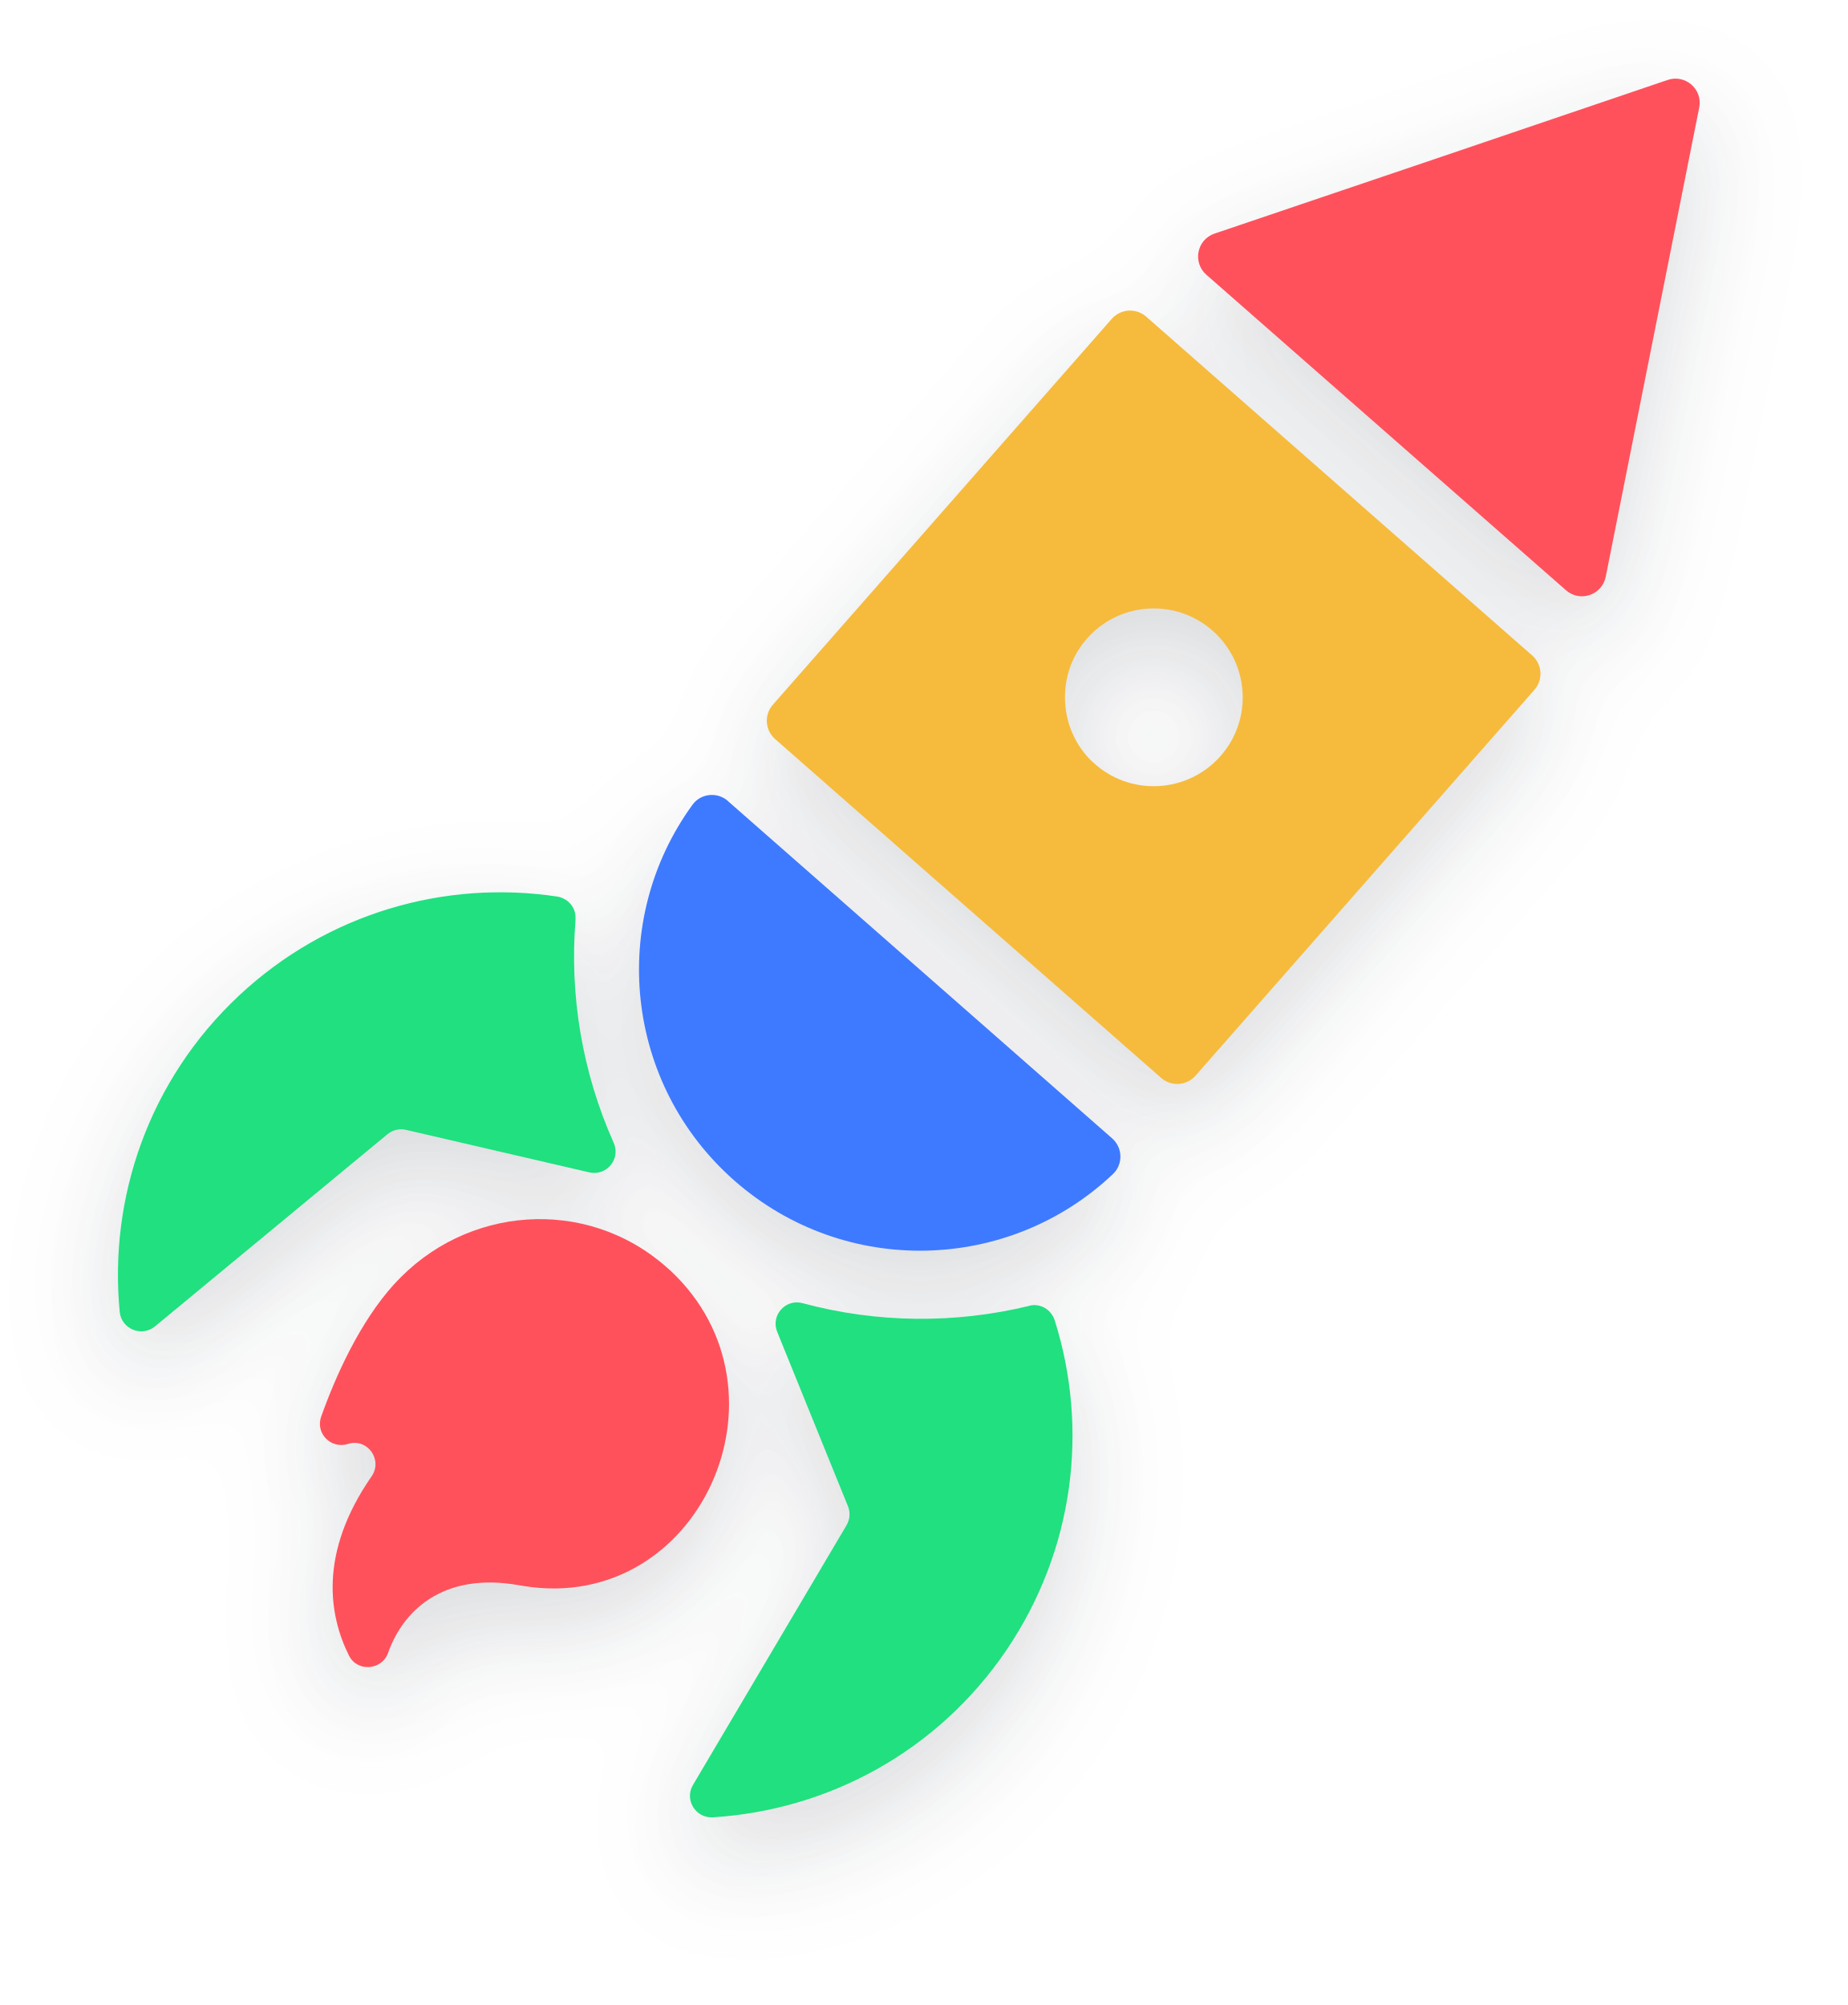
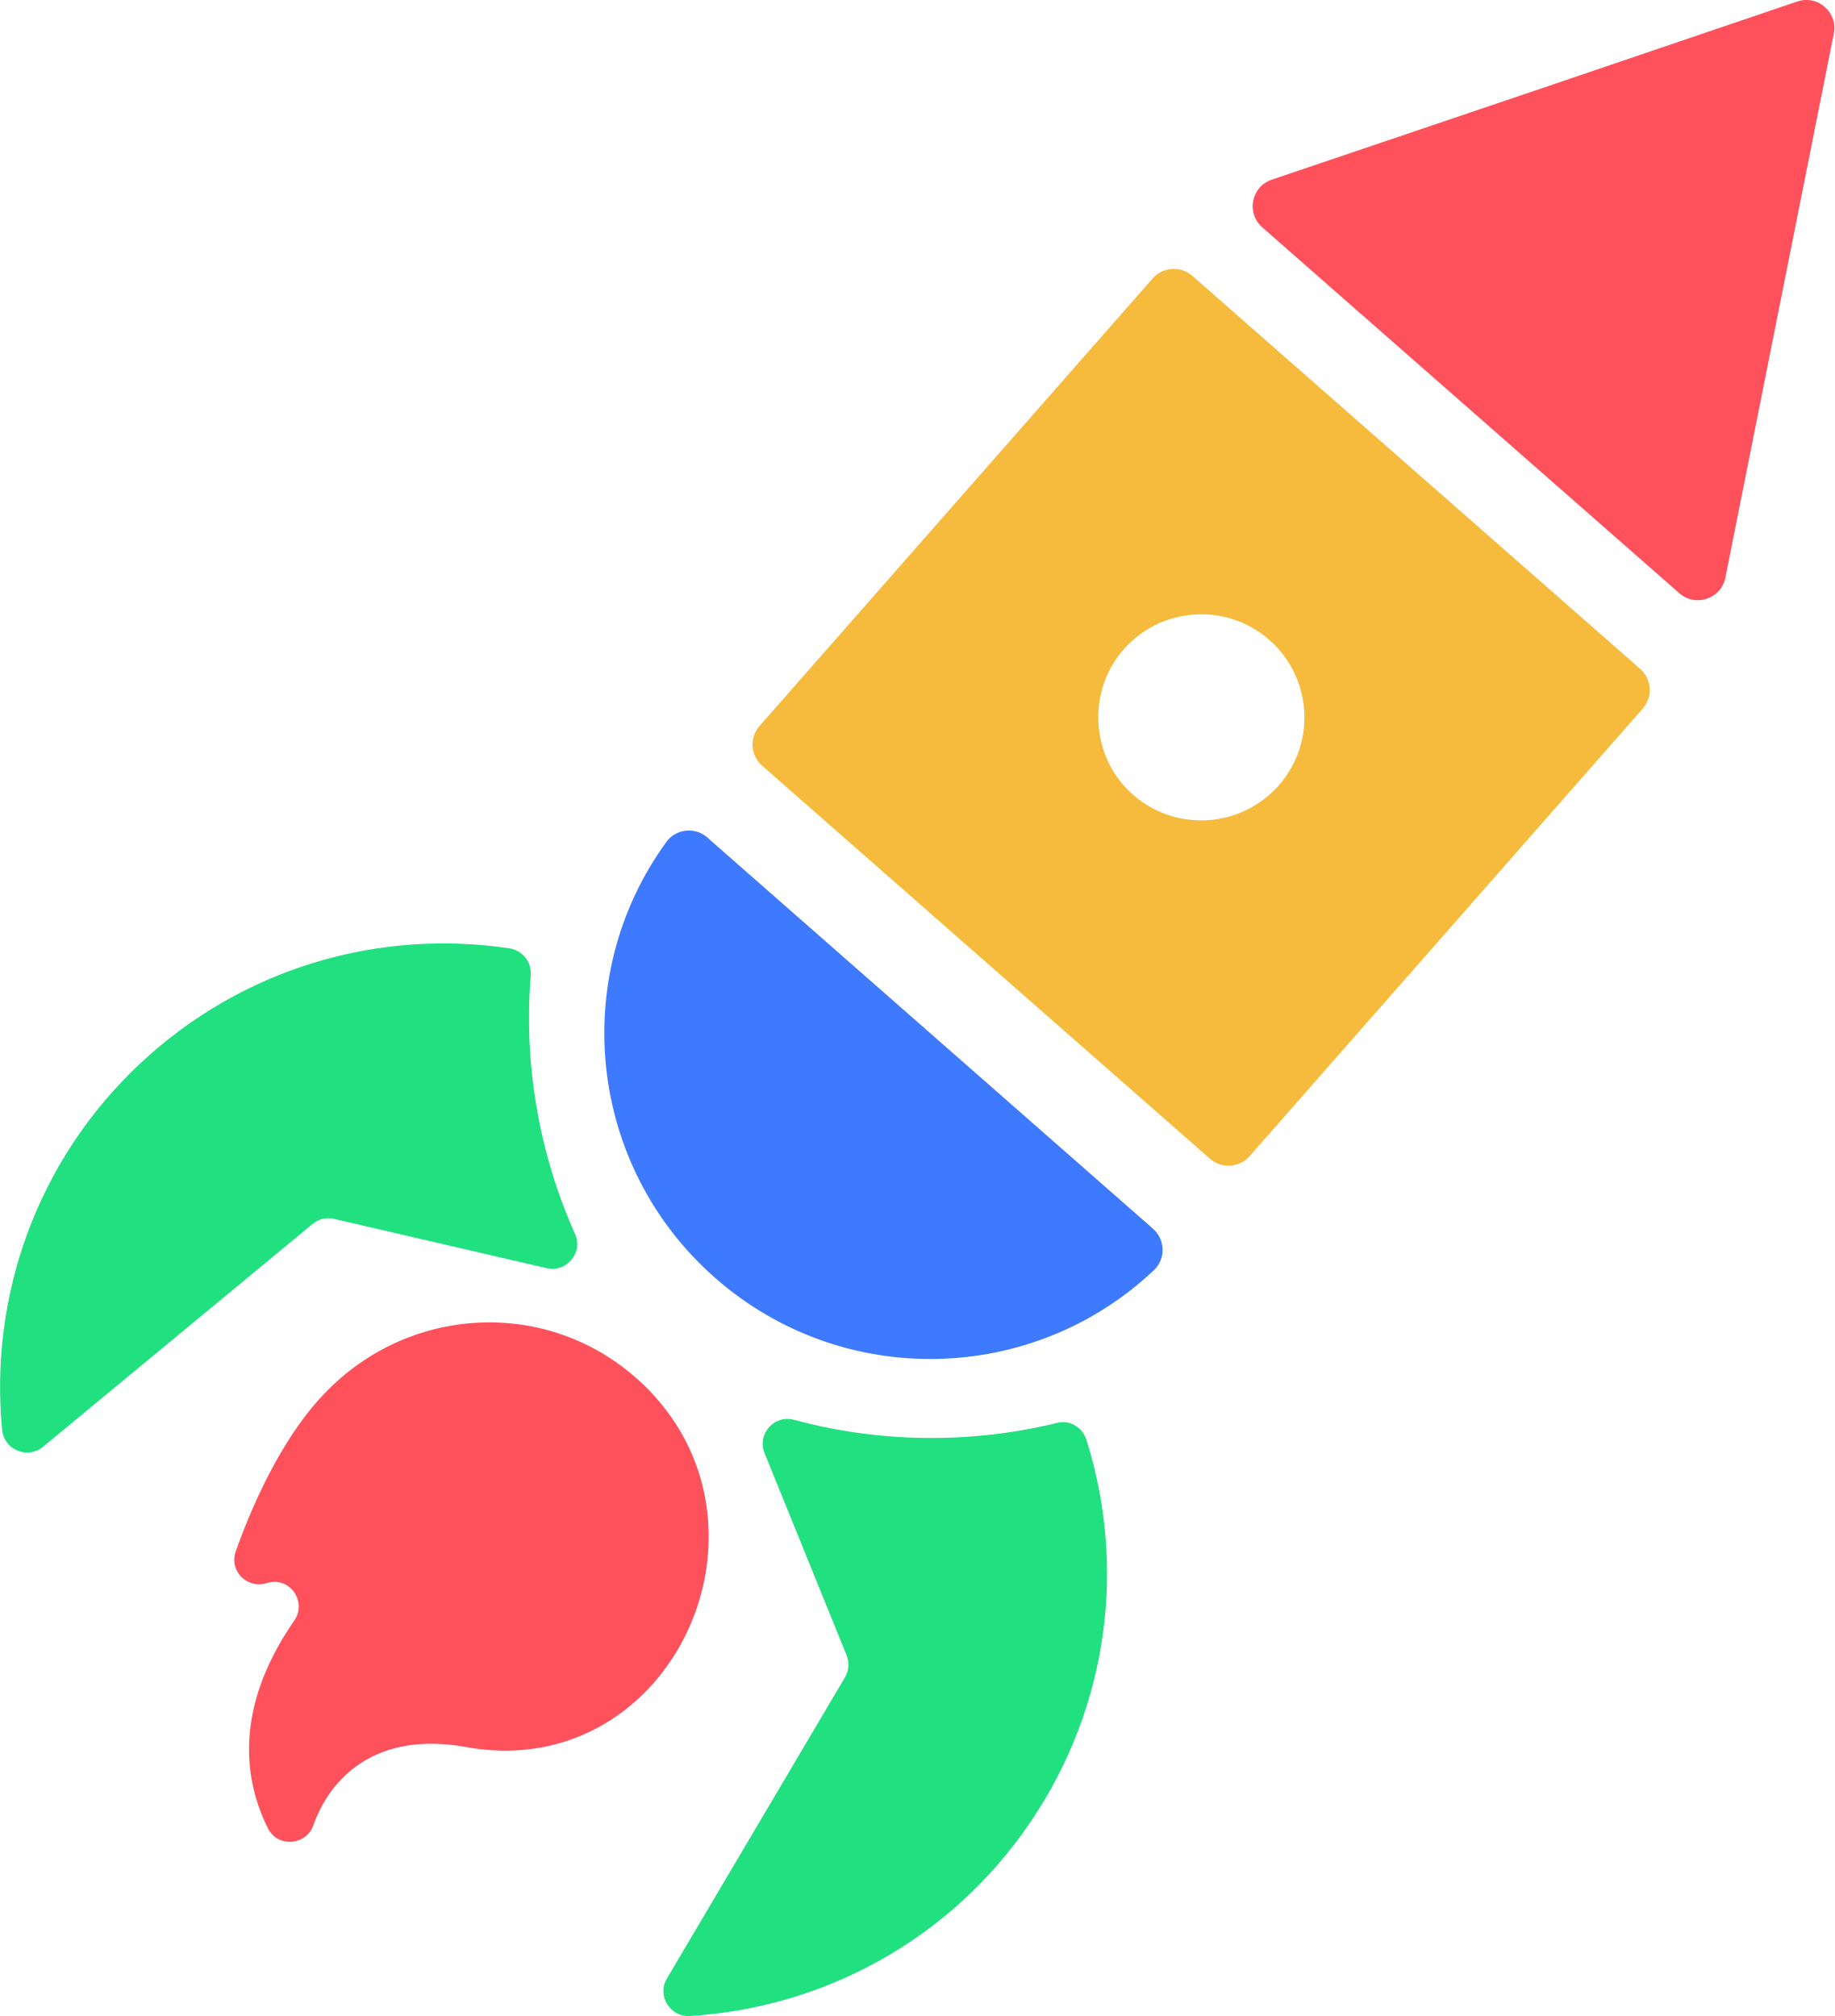
- <svg xmlns="http://www.w3.org/2000/svg" width="47" height="51" viewBox="0 0 47 51" fill="none">
-   <g filter="url(#filter0_dd_6520_4162)">
-     <path d="M28.278 8.109L19.655 17.928C19.432 18.183 19.457 18.571 19.713 18.798L29.536 27.421C29.791 27.643 30.179 27.618 30.405 27.363L39.028 17.544C39.251 17.289 39.226 16.901 38.971 16.674L29.148 8.051C28.892 7.829 28.504 7.854 28.278 8.109ZM27.786 19.38C26.938 18.578 26.848 17.22 27.585 16.315C28.397 15.312 29.877 15.194 30.836 16.038C31.774 16.861 31.871 18.291 31.045 19.229C30.2 20.188 28.724 20.264 27.789 19.38H27.786Z" fill="#F6BB3C" />
-     <path d="M42.416 2.033C42.865 1.882 43.311 2.27 43.217 2.737L42.028 8.705L40.839 14.673C40.745 15.136 40.185 15.327 39.829 15.014L35.255 11.001L30.682 6.988C30.326 6.675 30.441 6.093 30.89 5.942L36.653 3.991L42.416 2.033Z" fill="#FF515C" />
-     <path d="M10.026 32.666C11.841 30.661 14.902 30.435 16.935 32.217C16.978 32.253 17.018 32.292 17.061 32.328C20.338 35.408 17.769 41.052 13.328 40.344C13.289 40.337 13.245 40.33 13.202 40.323C11.23 39.971 10.231 41.016 9.872 42.04C9.714 42.489 9.088 42.536 8.876 42.112C8.377 41.113 8.086 39.525 9.451 37.553C9.742 37.132 9.347 36.579 8.858 36.726C8.855 36.726 8.851 36.726 8.848 36.73C8.417 36.863 8.018 36.46 8.169 36.033C8.542 34.987 9.15 33.633 10.023 32.666H10.026Z" fill="#FF515C" />
-     <path d="M26.183 33.212C26.464 33.144 26.74 33.313 26.827 33.59C27.689 36.327 27.333 39.41 25.598 41.972C23.837 44.569 21.042 46.046 18.128 46.226C17.69 46.251 17.402 45.777 17.625 45.403L21.531 38.796C21.617 38.648 21.631 38.472 21.567 38.314L19.767 33.877C19.598 33.46 19.979 33.029 20.413 33.148C22.317 33.661 24.304 33.672 26.18 33.216L26.183 33.212Z" fill="#20E080" />
-     <path d="M14.636 23.382C14.661 23.095 14.449 22.847 14.165 22.804C11.327 22.38 8.337 23.213 6.077 25.326C3.785 27.474 2.765 30.467 3.045 33.37C3.088 33.805 3.602 34.017 3.94 33.74L9.854 28.851C9.987 28.743 10.159 28.7 10.324 28.739L14.988 29.821C15.426 29.921 15.793 29.479 15.609 29.07C14.805 27.27 14.481 25.308 14.639 23.386L14.636 23.382Z" fill="#20E080" />
-     <path d="M18.516 20.375C18.247 20.138 17.826 20.177 17.614 20.468C15.466 23.422 15.886 27.579 18.685 30.036C21.484 32.494 25.662 32.372 28.31 29.86C28.569 29.612 28.555 29.192 28.285 28.955L18.512 20.375H18.516Z" fill="#3E7AFF" />
+ <svg xmlns="http://www.w3.org/2000/svg" id="Camada_1" data-name="Camada 1" viewBox="0 0 111.98 123.09">
+   <defs>
+     <style>
+       .cls-1 {
+         fill: #3e7aff;
+       }
+ 
+       .cls-1, .cls-2, .cls-3, .cls-4 {
+         stroke-width: 0px;
+       }
+ 
+       .cls-2 {
+         fill: #ff515c;
+       }
+ 
+       .cls-3 {
+         fill: #f6bb3c;
+       }
+ 
+       .cls-4 {
+         fill: #20e080;
+       }
+     </style>
+   </defs>
+   <path class="cls-3" d="m70.36,17l-24,27.33c-.62.71-.55,1.79.16,2.42l27.34,24c.71.62,1.79.55,2.42-.16l24-27.33c.62-.71.55-1.79-.16-2.42l-27.34-24c-.71-.62-1.79-.55-2.42.16Zm-1.37,31.37c-2.36-2.23-2.61-6.01-.56-8.53,2.26-2.79,6.38-3.12,9.05-.77,2.61,2.29,2.88,6.27.58,8.88-2.35,2.67-6.46,2.88-9.06.42Z" />
+   <path class="cls-2" d="m109.71.09c1.25-.42,2.49.66,2.23,1.96l-3.31,16.61-3.31,16.61c-.26,1.29-1.82,1.82-2.81.95l-12.73-11.17-12.73-11.17c-.99-.87-.67-2.49.58-2.91l16.04-5.43L109.71.09Z" />
+   <path class="cls-2" d="m19.56,85.35c5.05-5.58,13.57-6.21,19.23-1.25.12.1.23.21.35.31,9.12,8.57,1.97,24.28-10.39,22.31-.11-.02-.23-.04-.35-.06-5.49-.98-8.27,1.93-9.27,4.78-.44,1.25-2.18,1.38-2.77.2-1.39-2.78-2.2-7.2,1.6-12.69.81-1.17-.29-2.71-1.65-2.3-.01,0-.02,0-.03.01-1.2.37-2.31-.75-1.89-1.94,1.04-2.91,2.73-6.68,5.16-9.37Z" />
+   <g>
+     <path class="cls-4" d="m64.53,86.87c.78-.19,1.55.28,1.79,1.05,2.4,7.62,1.41,16.2-3.42,23.33-4.9,7.23-12.68,11.34-20.79,11.84-1.22.07-2.02-1.25-1.4-2.29l10.87-18.39c.24-.41.28-.9.1-1.34l-5.01-12.35c-.47-1.16.59-2.36,1.8-2.03,5.3,1.43,10.83,1.46,16.05.19Z" />
+     <path class="cls-4" d="m32.39,59.51c.07-.8-.52-1.49-1.31-1.61-7.9-1.18-16.22,1.14-22.51,7.02C2.19,70.9-.65,79.23.13,87.31c.12,1.21,1.55,1.8,2.49,1.03l16.46-13.61c.37-.3.85-.42,1.31-.31l12.98,3.01c1.22.28,2.24-.95,1.73-2.09-2.24-5.01-3.14-10.47-2.7-15.82Z" />
  </g>
-   <defs>
-     <filter id="filter0_dd_6520_4162" x="-0" y="0" width="46.23" height="50.227" filterUnits="userSpaceOnUse" color-interpolation-filters="sRGB">
-       <feFlood flood-opacity="0" result="BackgroundImageFix" />
-       <feColorMatrix in="SourceAlpha" type="matrix" values="0 0 0 0 0 0 0 0 0 0 0 0 0 0 0 0 0 0 127 0" result="hardAlpha" />
-       <feOffset dy="1" />
-       <feGaussianBlur stdDeviation="1" />
-       <feColorMatrix type="matrix" values="0 0 0 0 0.063 0 0 0 0 0.094 0 0 0 0 0.157 0 0 0 0.06 0" />
-       <feBlend mode="normal" in2="BackgroundImageFix" result="effect1_dropShadow_6520_4162" />
-       <feColorMatrix in="SourceAlpha" type="matrix" values="0 0 0 0 0 0 0 0 0 0 0 0 0 0 0 0 0 0 127 0" result="hardAlpha" />
-       <feOffset dy="1" />
-       <feGaussianBlur stdDeviation="1.5" />
-       <feColorMatrix type="matrix" values="0 0 0 0 0.063 0 0 0 0 0.094 0 0 0 0 0.157 0 0 0 0.1 0" />
-       <feBlend mode="normal" in2="effect1_dropShadow_6520_4162" result="effect2_dropShadow_6520_4162" />
-       <feBlend mode="normal" in="SourceGraphic" in2="effect2_dropShadow_6520_4162" result="shape" />
-     </filter>
-   </defs>
+   <path class="cls-1" d="m43.19,51.14c-.75-.66-1.92-.55-2.51.26-5.98,8.22-4.81,19.79,2.98,26.63,7.79,6.84,19.42,6.5,26.79-.49.72-.69.68-1.86-.07-2.52l-27.2-23.88Z" />
</svg>
